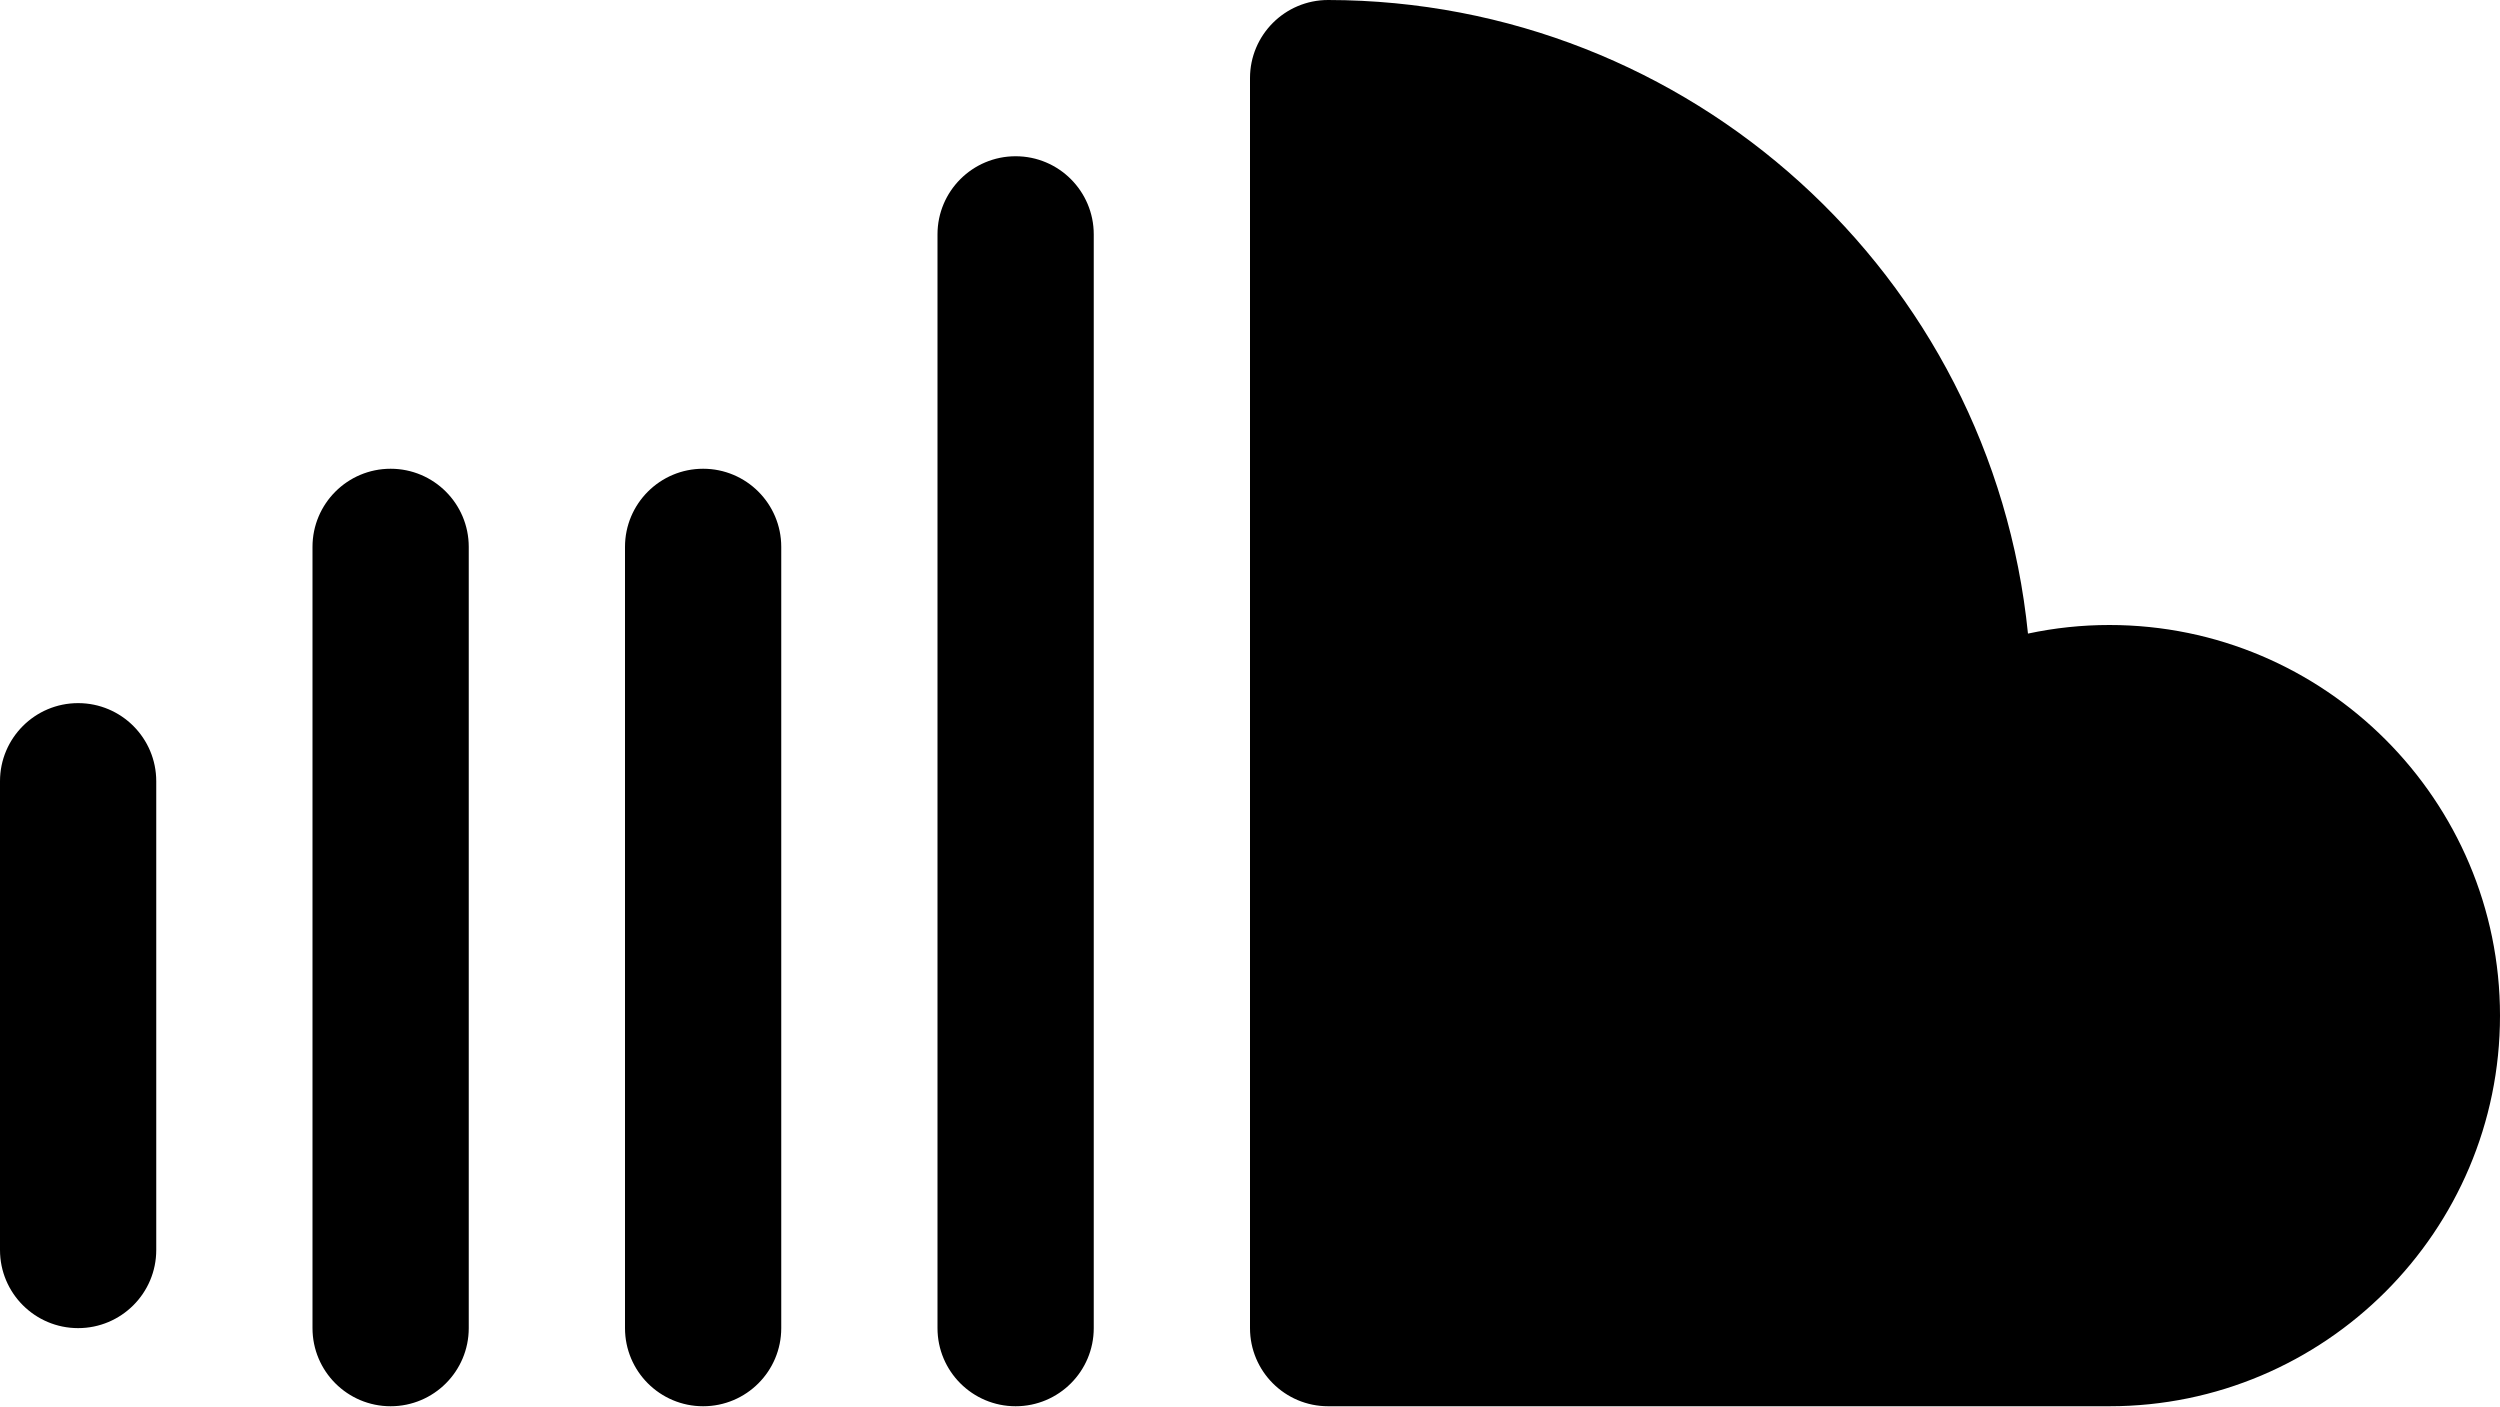
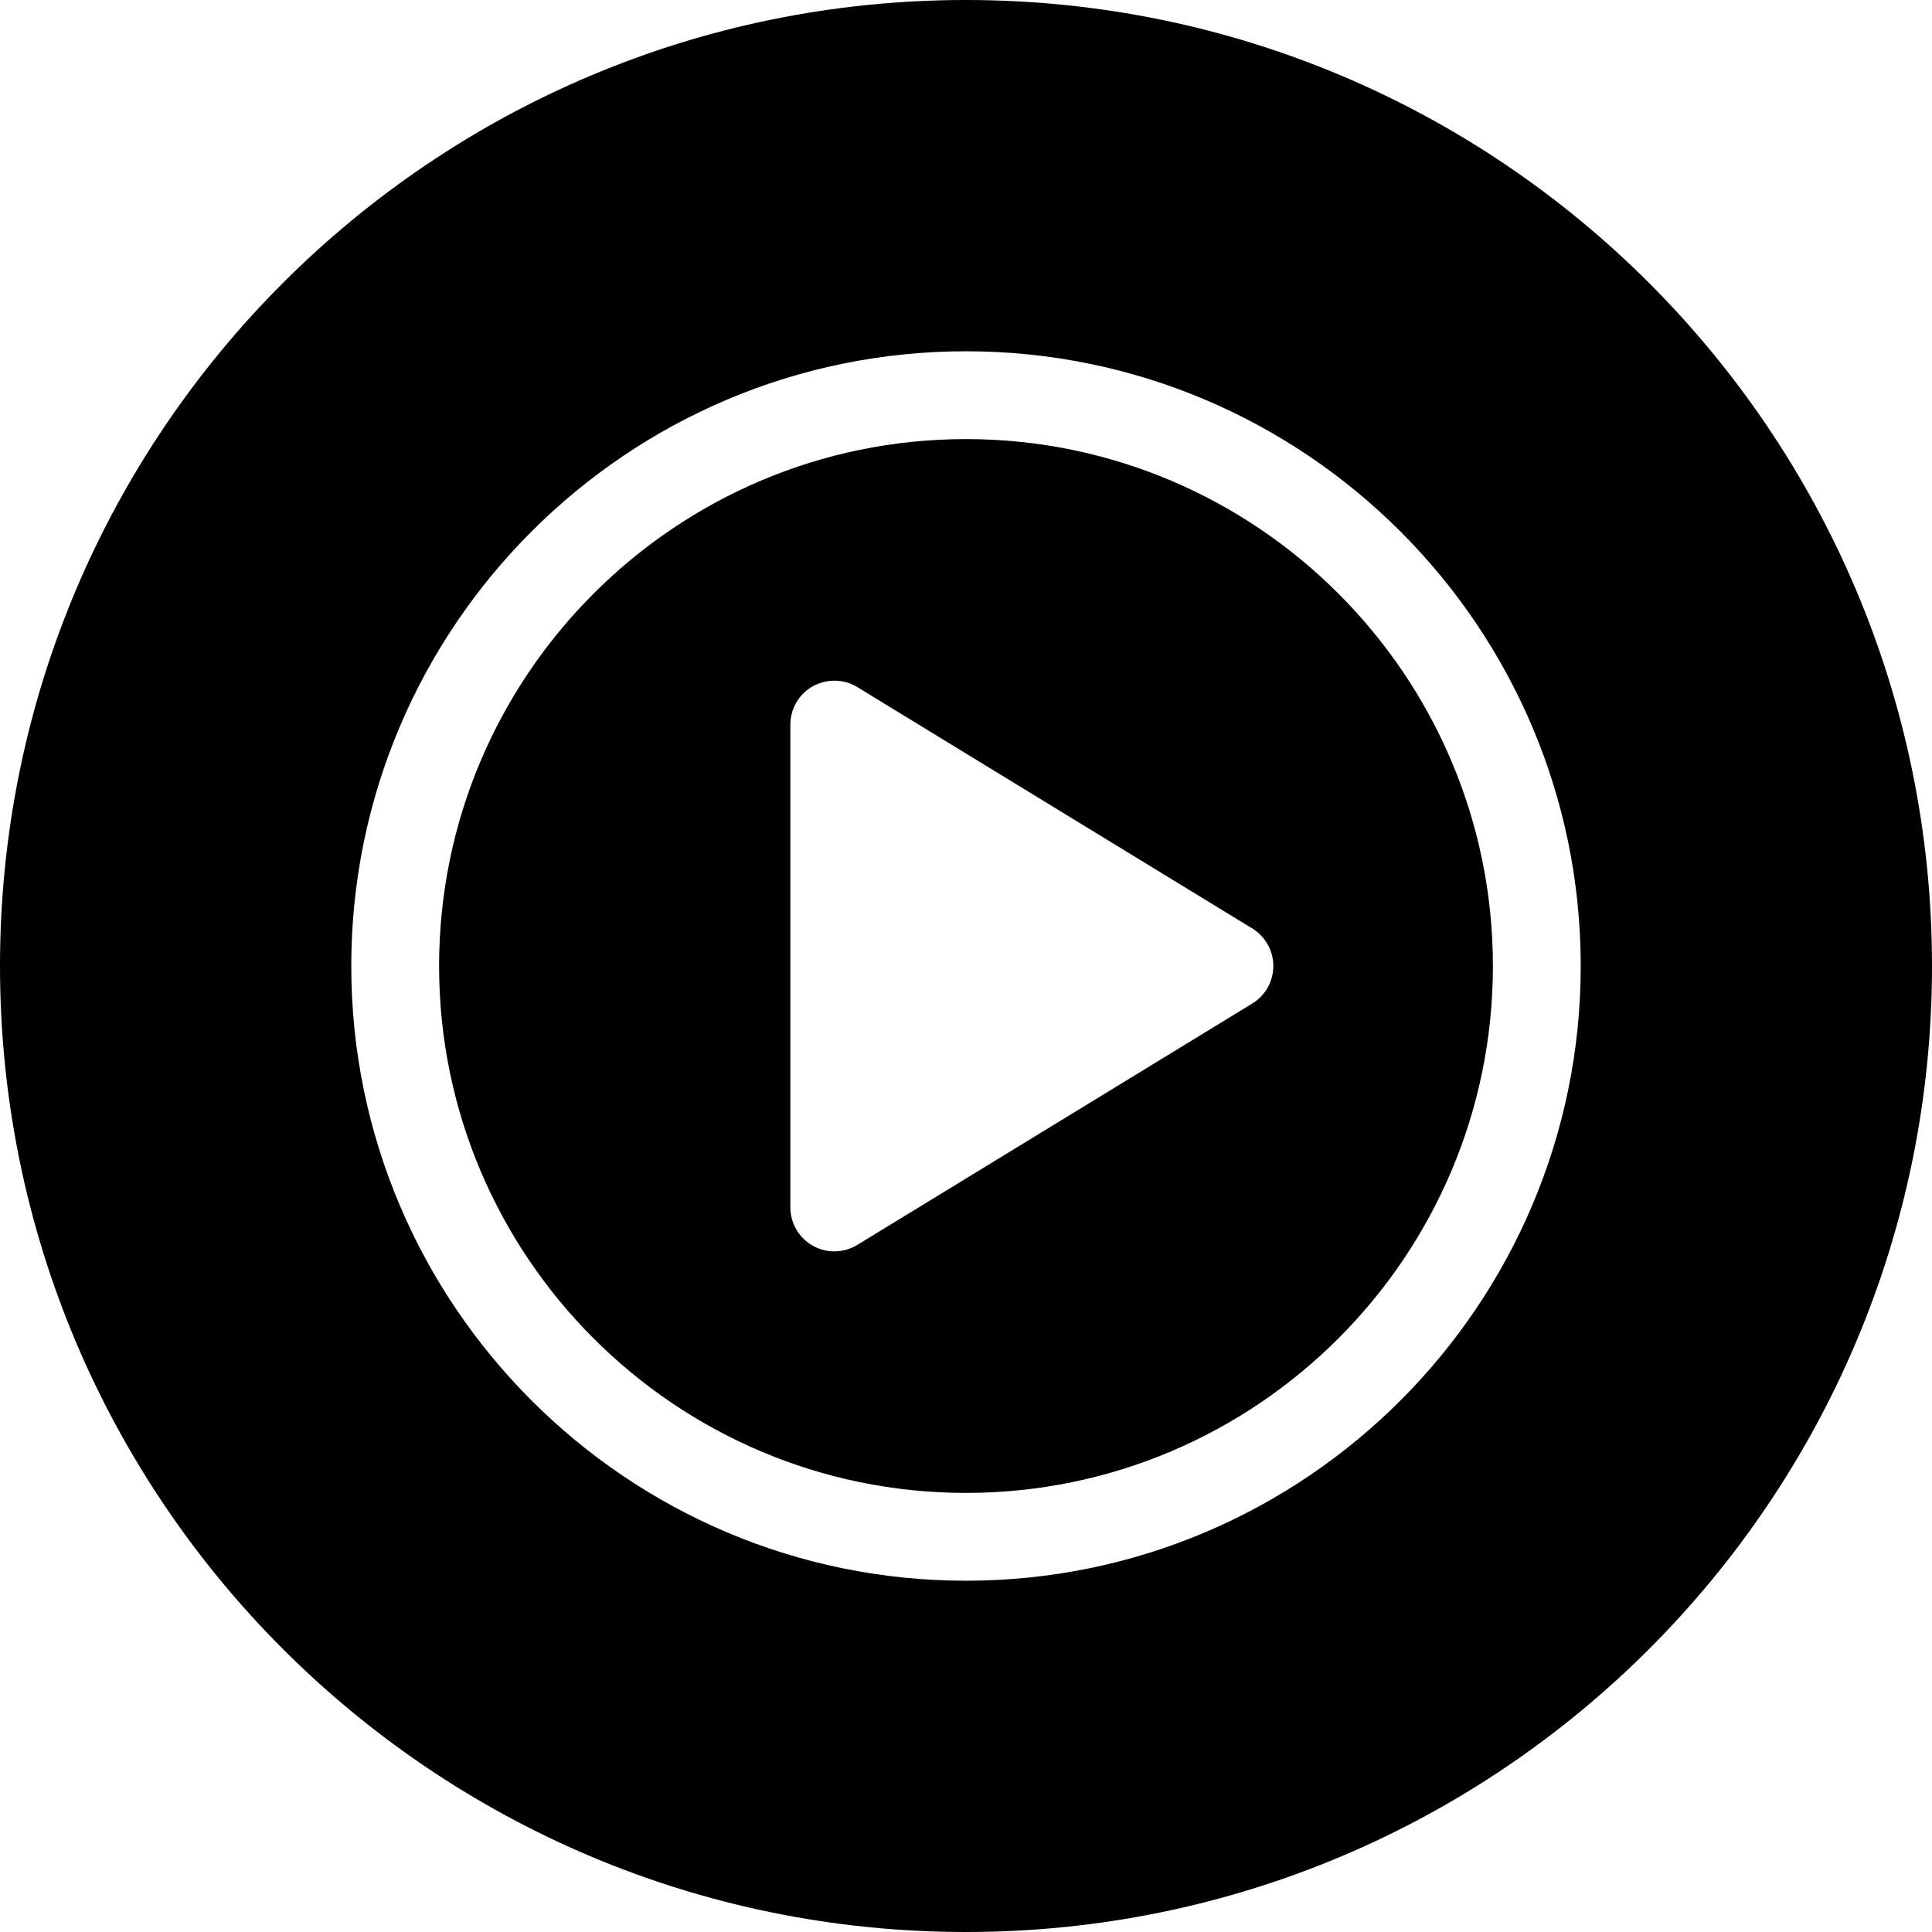
- <svg xmlns="http://www.w3.org/2000/svg" viewBox="0 3 16 9">
-   <path d="M13.5 7a2.49 2.49 0 0 0-.521.055A4.508 4.508 0 0 0 8.5 3a.5.5 0 0 0-.5.5v8a.5.5 0 0 0 .5.5h5c1.379 0 2.5-1.121 2.5-2.5C16 8.122 14.879 7 13.5 7zm-7-3a.5.5 0 0 0-.5.5v7a.5.5 0 0 0 1 0v-7a.5.5 0 0 0-.5-.5zm-2 2a.5.5 0 0 0-.5.5v5a.5.5 0 0 0 1 0v-5a.5.5 0 0 0-.5-.5zm-2 0a.5.5 0 0 0-.5.5v5a.5.5 0 0 0 1 0v-5a.5.5 0 0 0-.5-.5zm-2 1.5A.5.5 0 0 0 0 8v3a.5.5 0 0 0 1 0V8a.5.5 0 0 0-.5-.5z" />
+ <svg xmlns="http://www.w3.org/2000/svg" viewBox="3 3 44 44">
+   <path d="M25 3C12.85 3 3 12.85 3 25s9.85 22 22 22 22-9.85 22-22S37.15 3 25 3zm0 8c7.72 0 14 6.28 14 14s-6.28 14-14 14-14-6.28-14-14 6.28-14 14-14zm0 2c-6.617 0-12 5.383-12 12s5.383 12 12 12 12-5.383 12-12-5.383-12-12-12zm-2.98 5.502c.174.003.347.05.501.144l9 5.5a1.002 1.002 0 0 1 0 1.708l-9 5.5A1.002 1.002 0 0 1 21 30.5v-11a.999.999 0 0 1 1.02-.998z" />
</svg>
